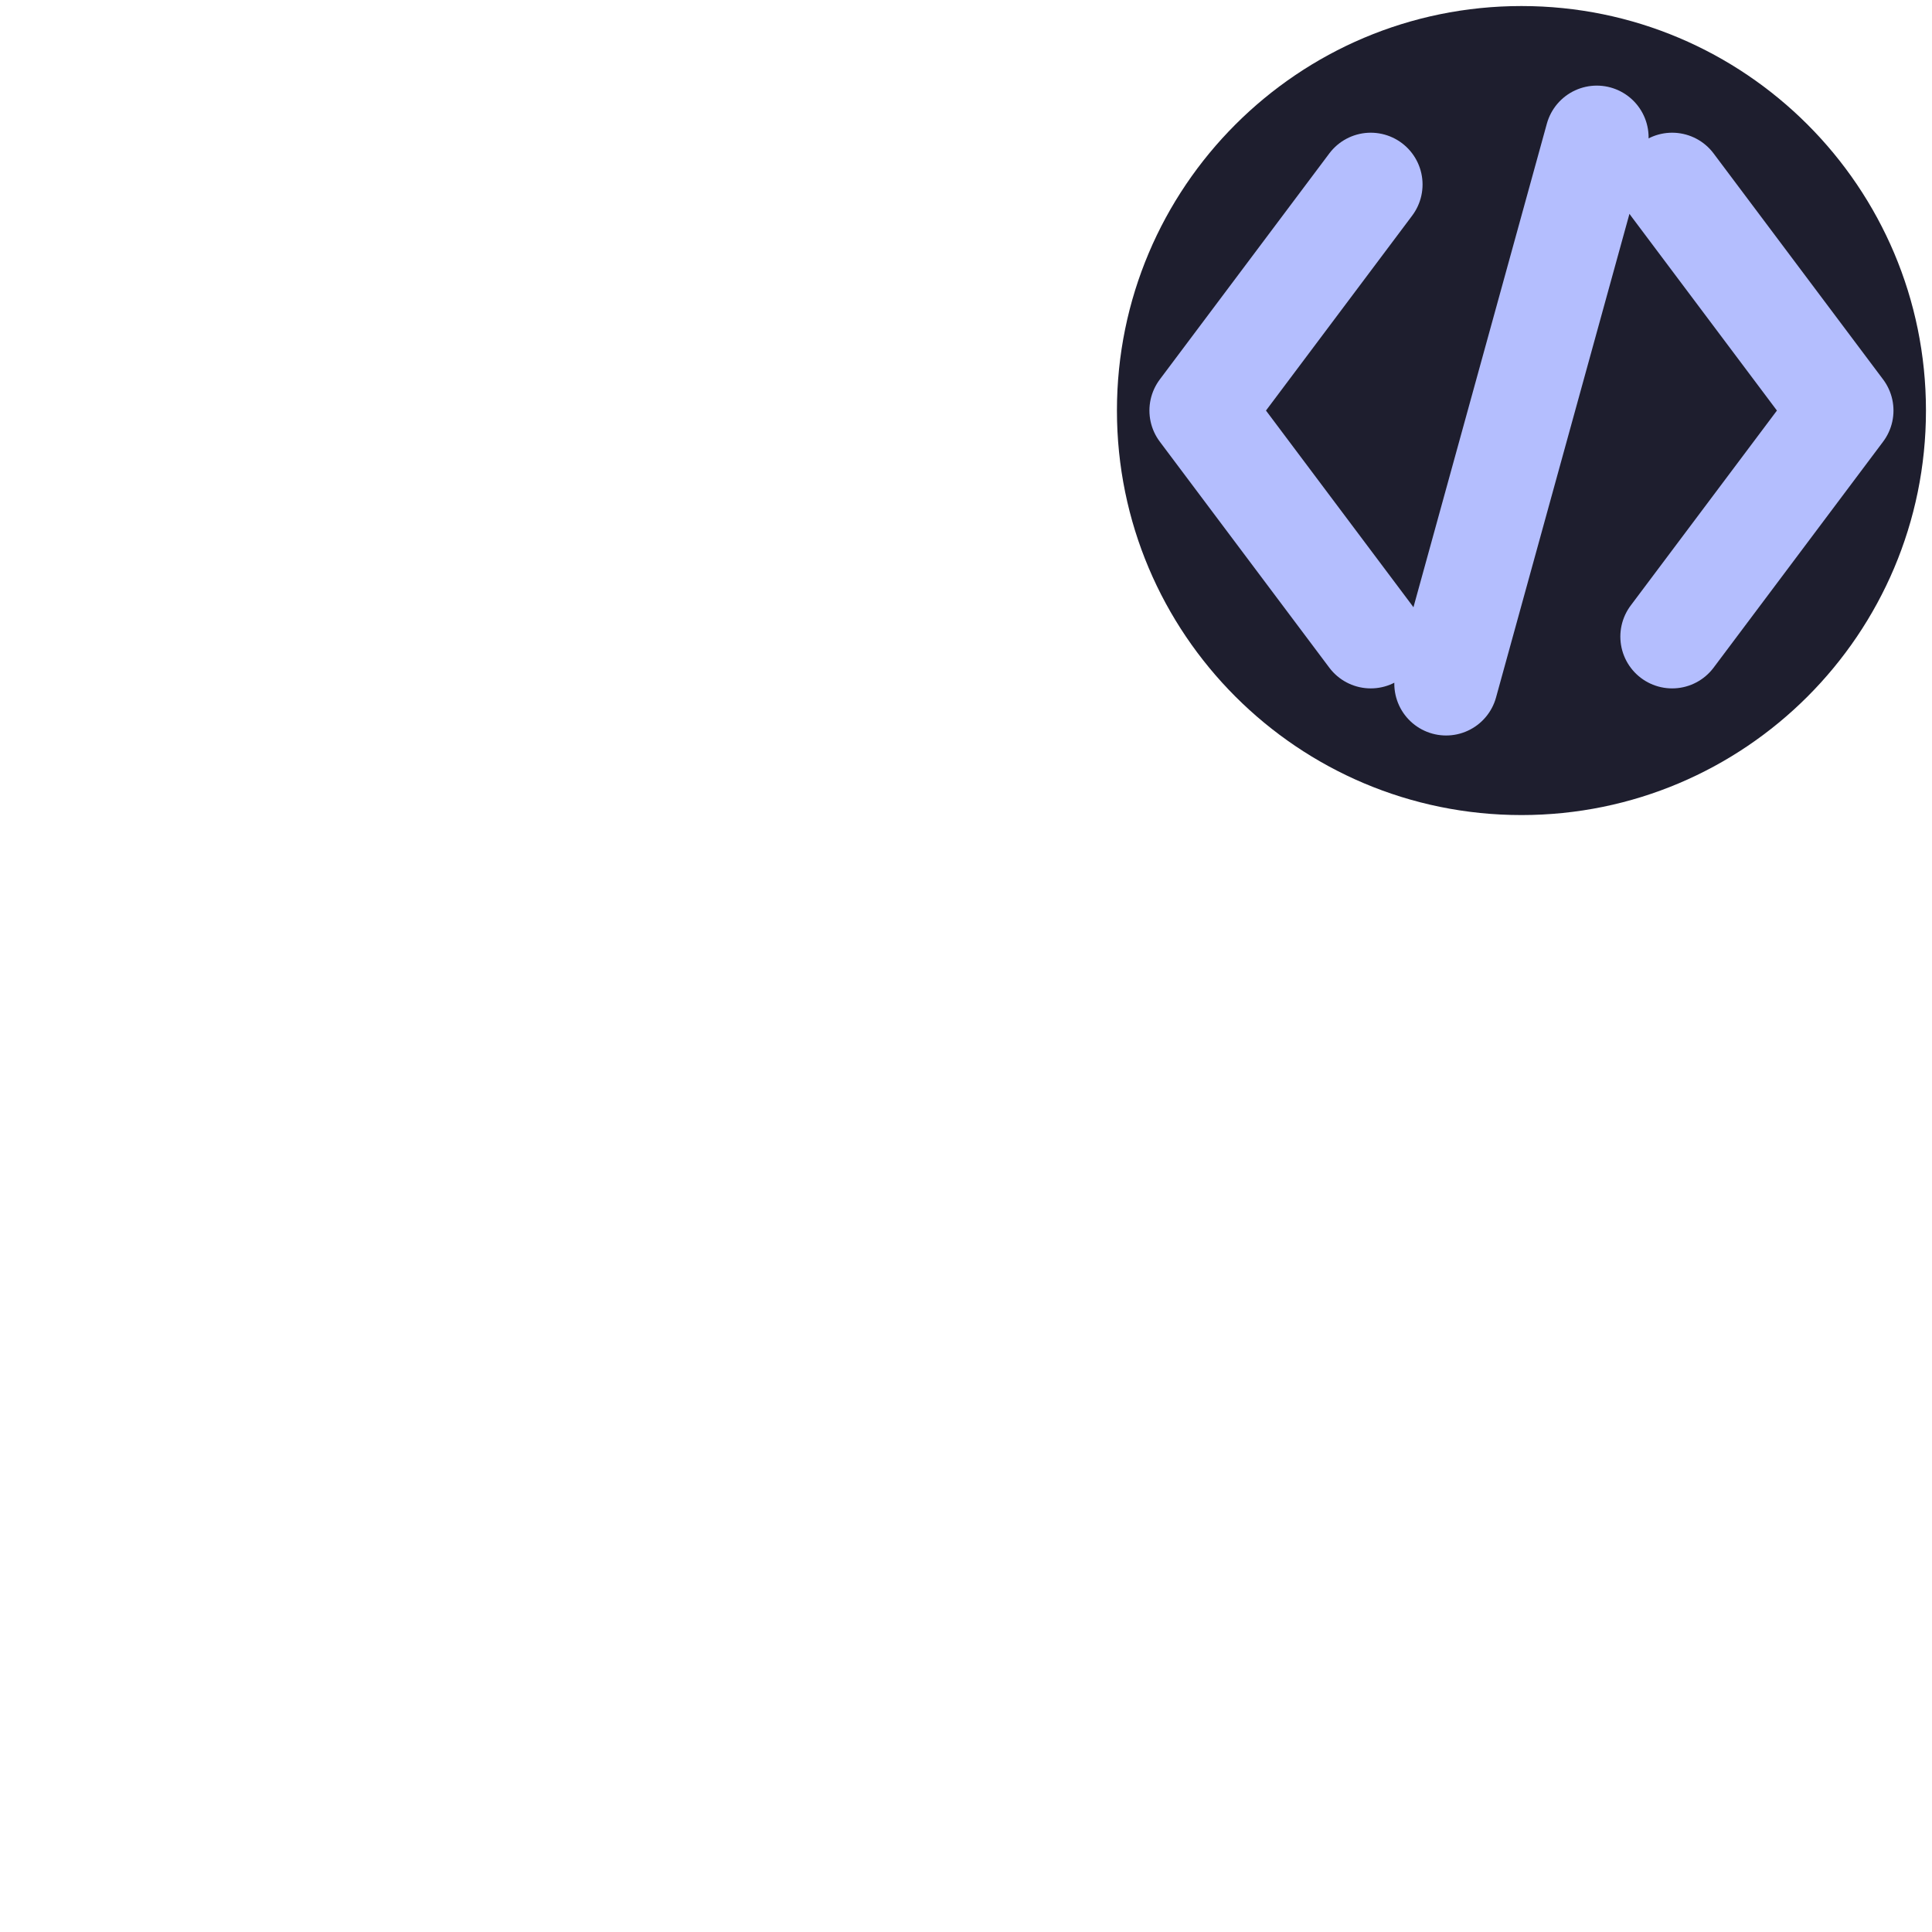
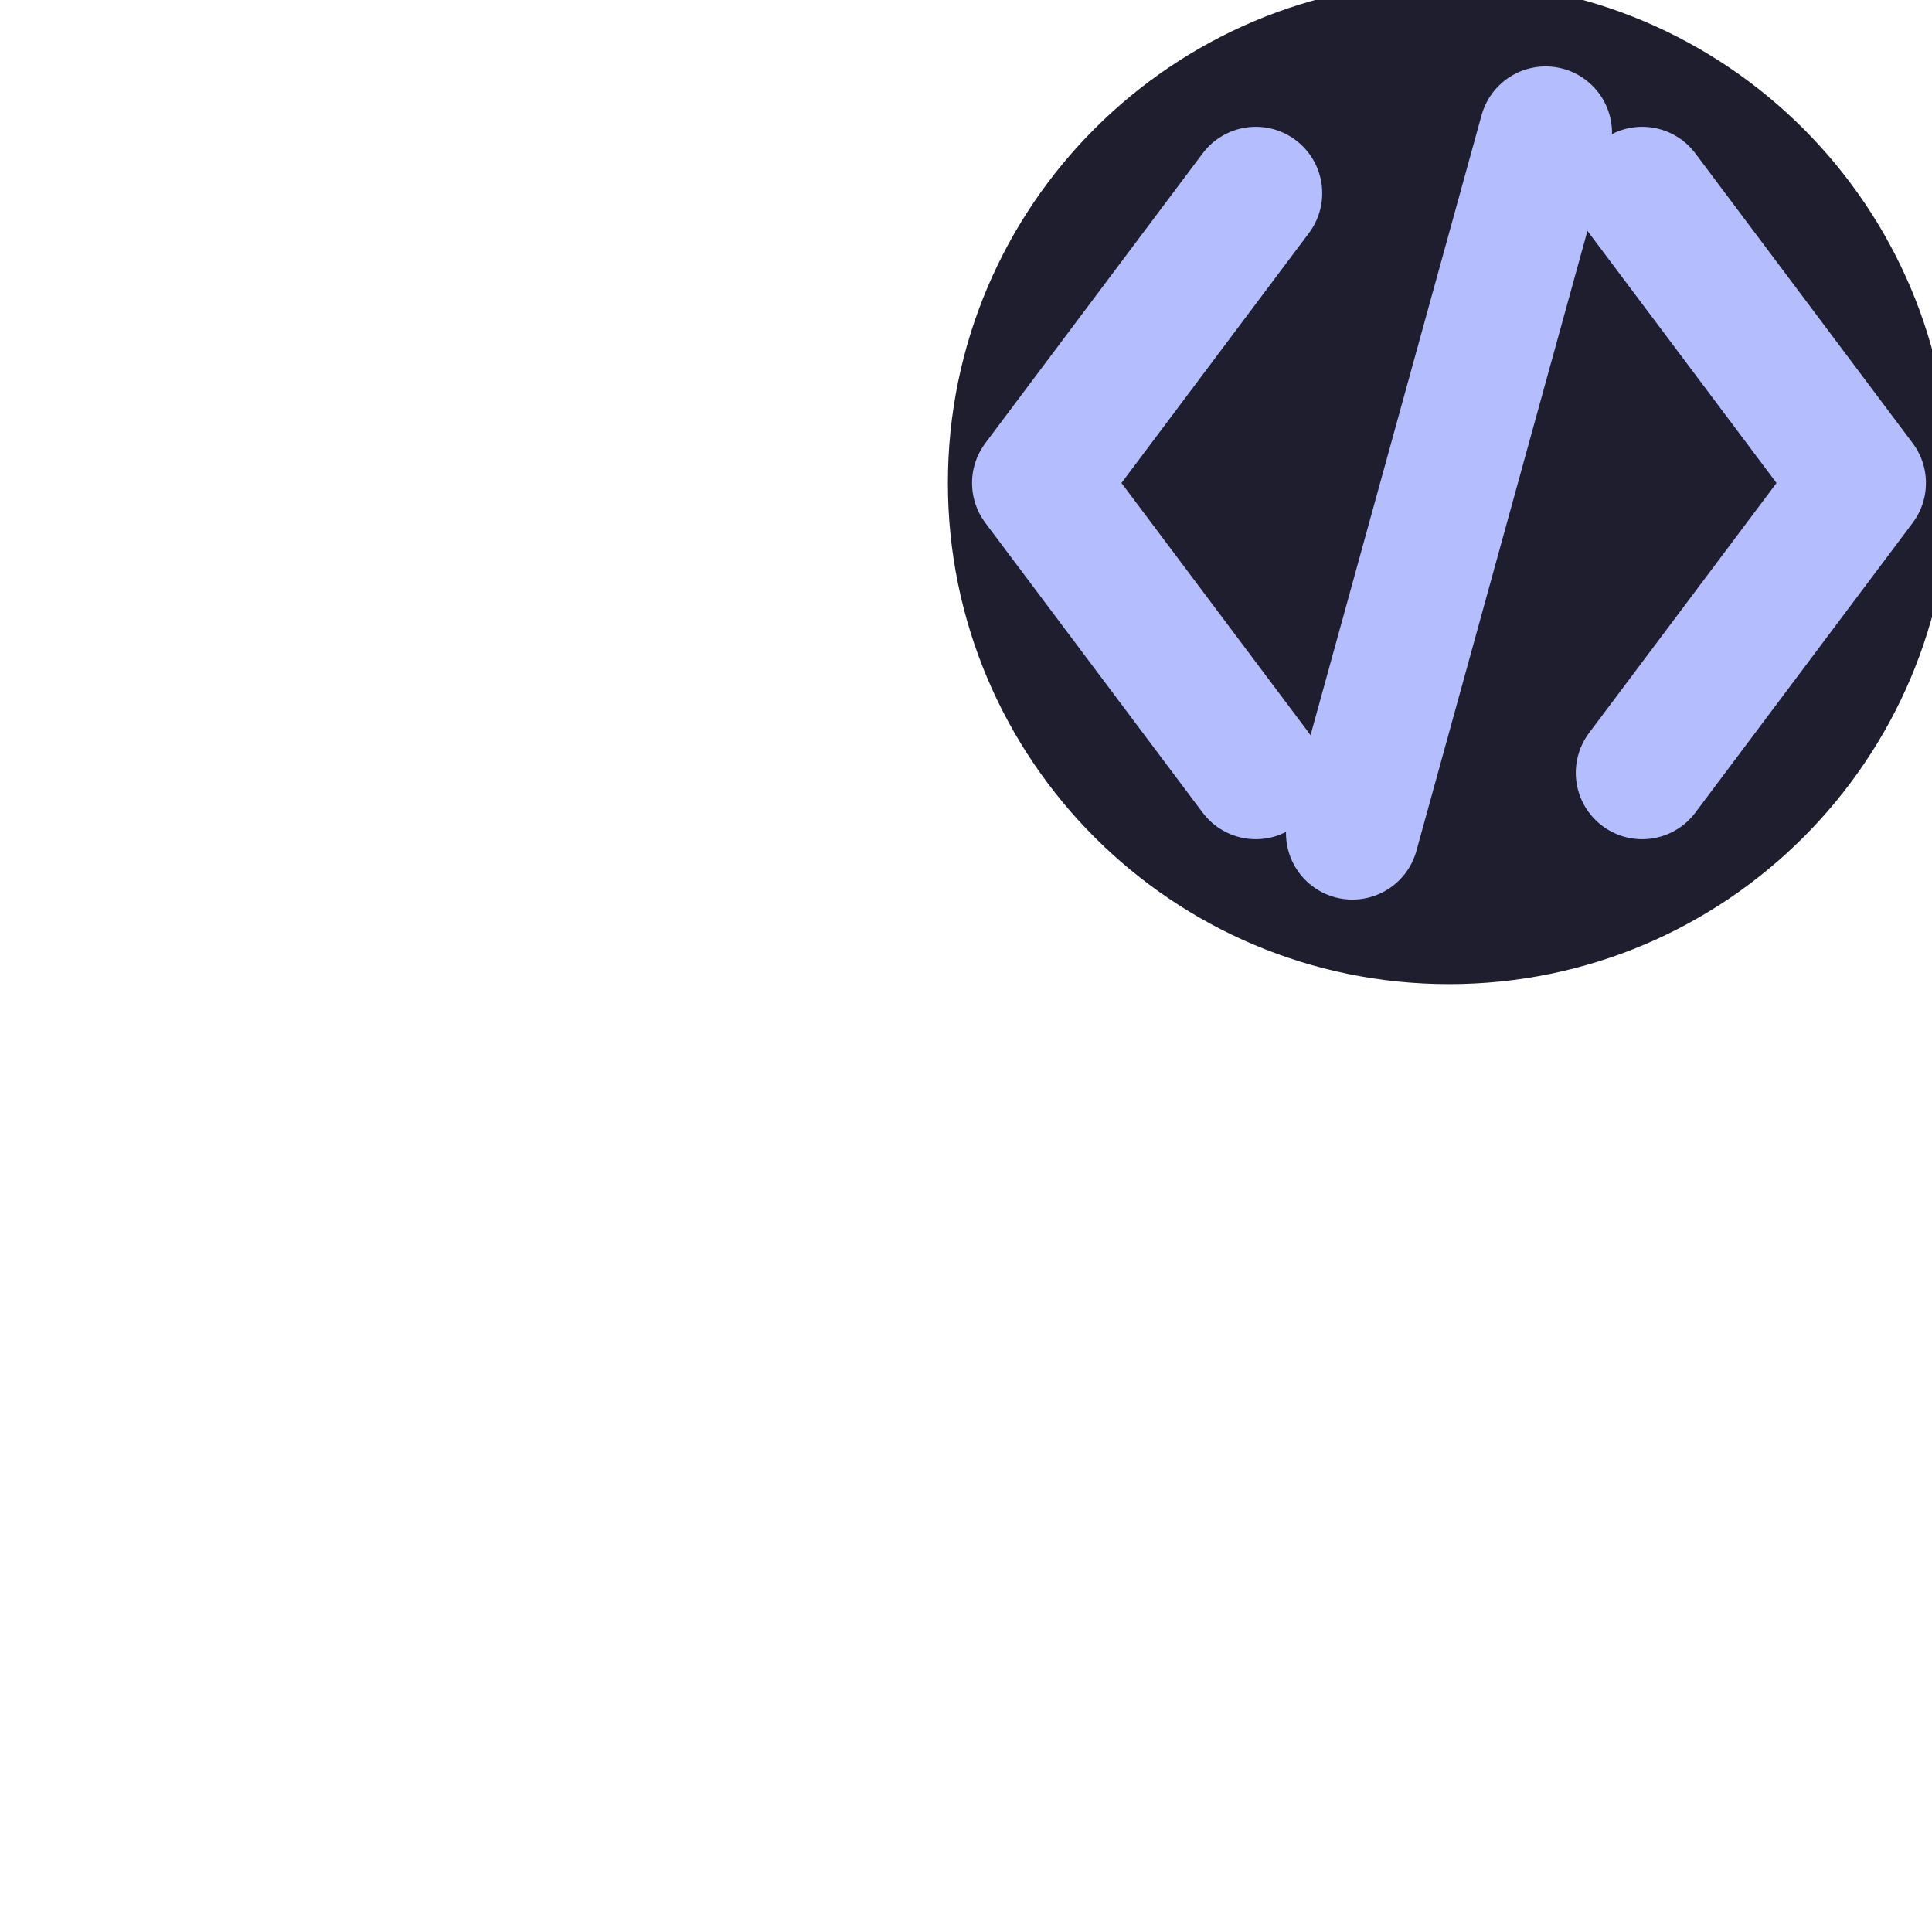
<svg xmlns="http://www.w3.org/2000/svg" width="16" height="16" viewBox="0 0 16 16">
-   <circle cx="12.6" cy="3.4" r="3.35" fill="#1e1e2e" />
-   <g transform="translate(12.6 3.4) scale(0.78) translate(-12 -12)">
+   <circle cx="12" cy="4" r="4.15" fill="#1e1e2e" />
+   <g transform="translate(12 4) scale(1) translate(-12 -12)">
    <path d="M10.4 9.6L8.6 12L10.4 14.4M13.6 9.6L15.4 12L13.6 14.4M12.8 9.1L11.2 14.9" fill="none" stroke="#b4befe" stroke-width="1.1" stroke-linecap="round" stroke-linejoin="round" />
  </g>
</svg>
